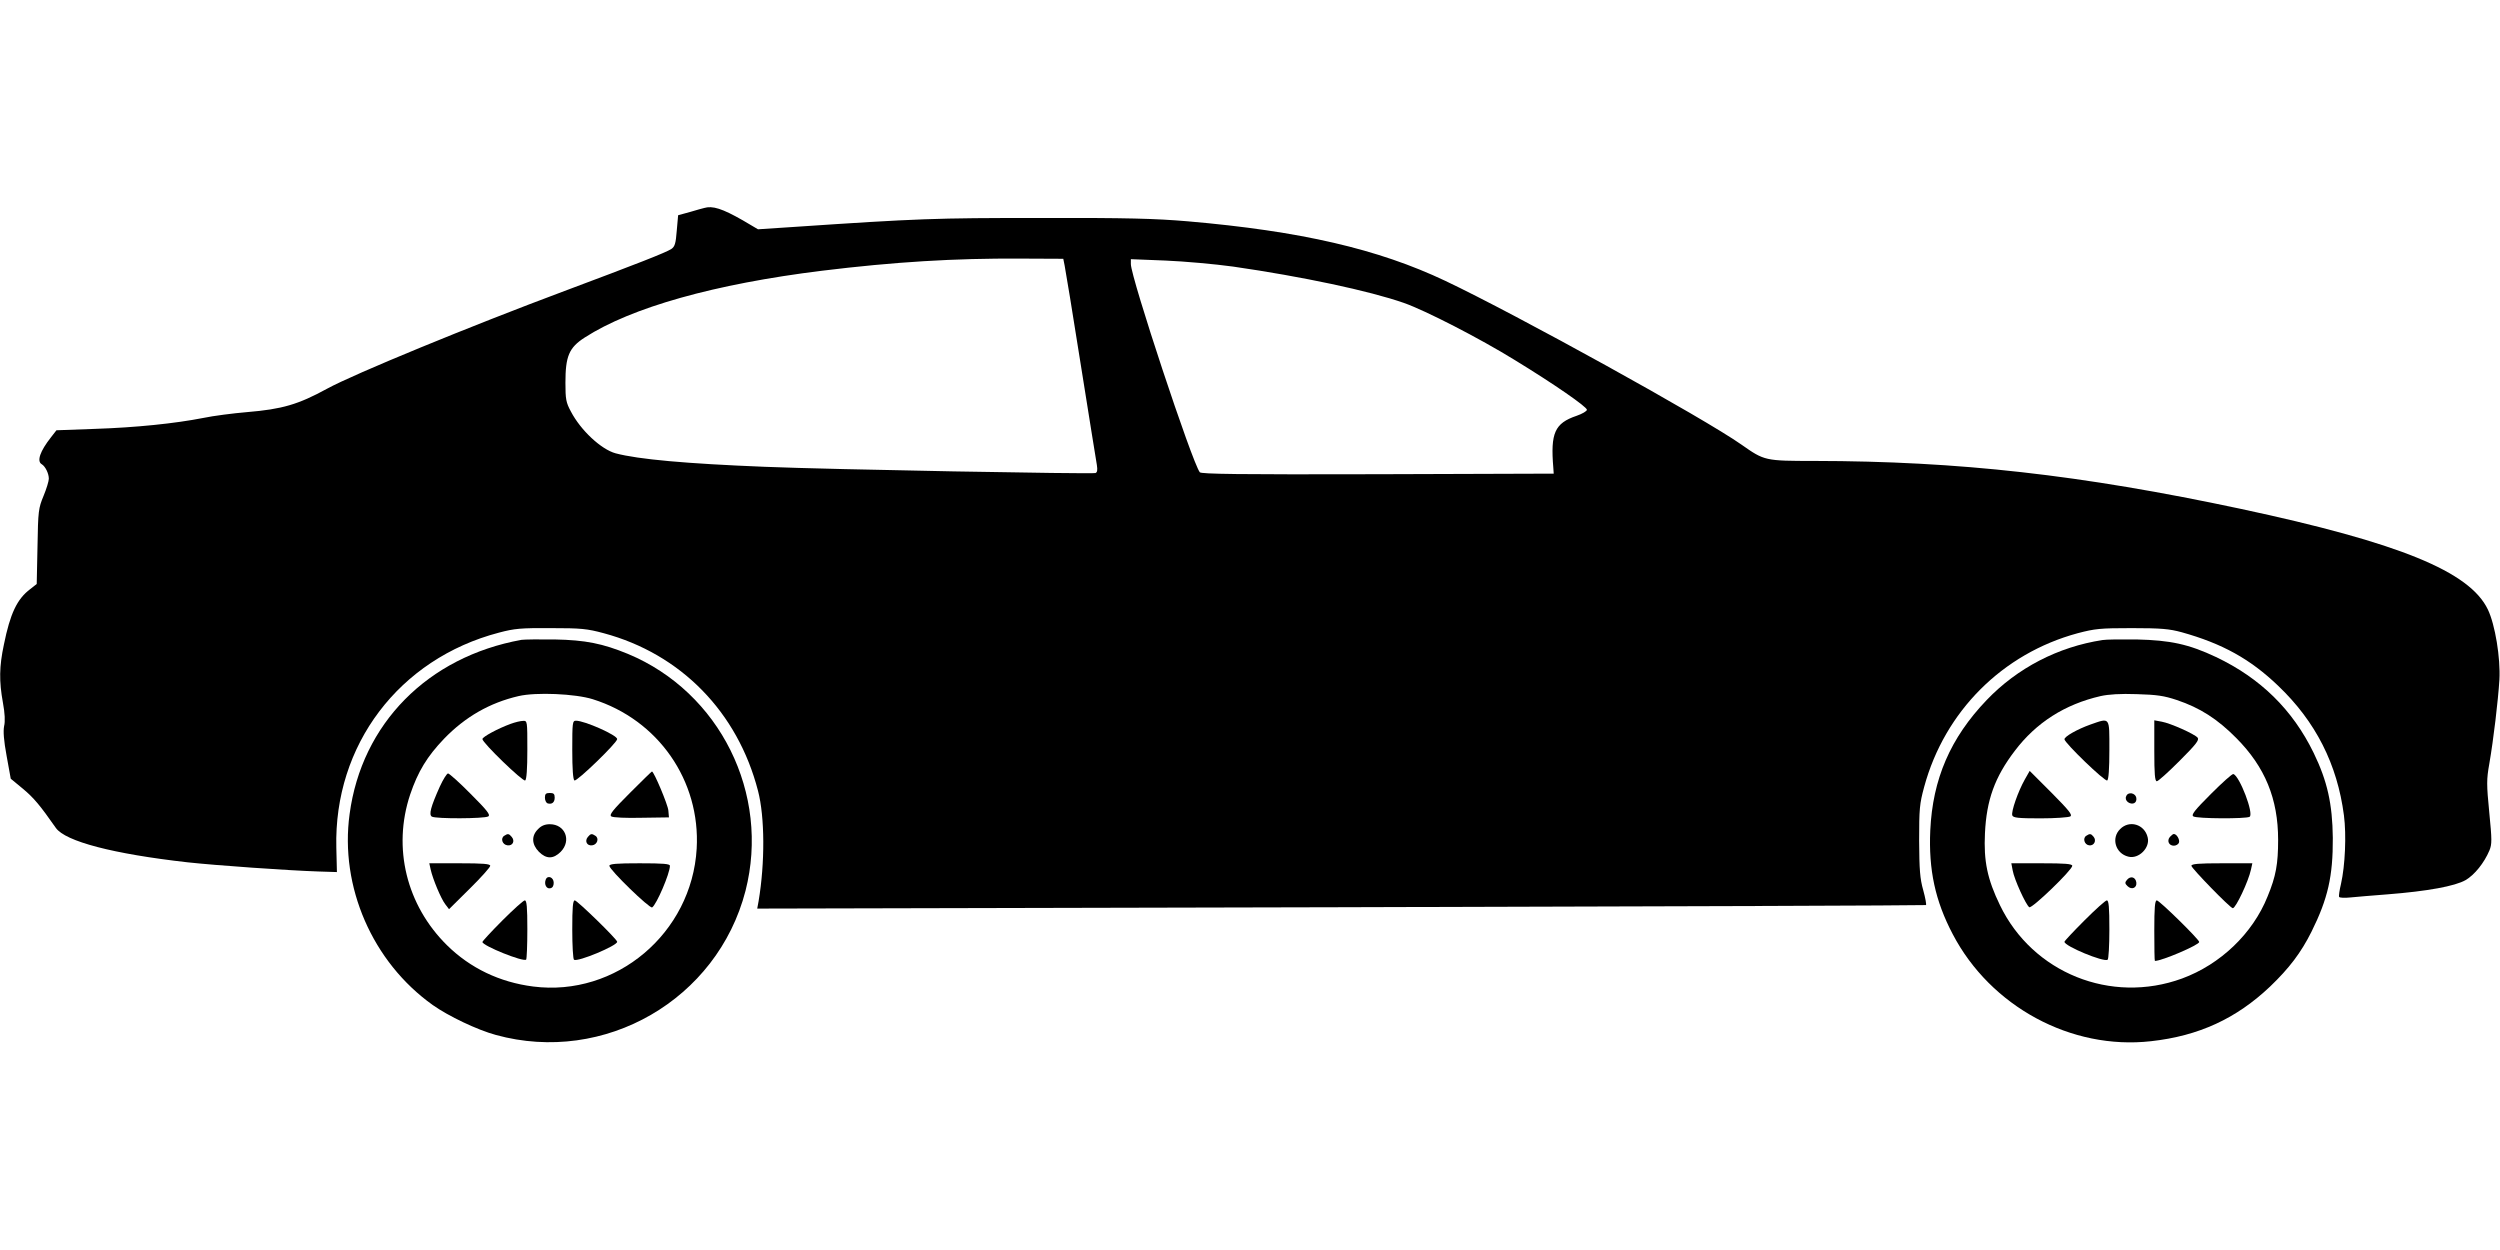
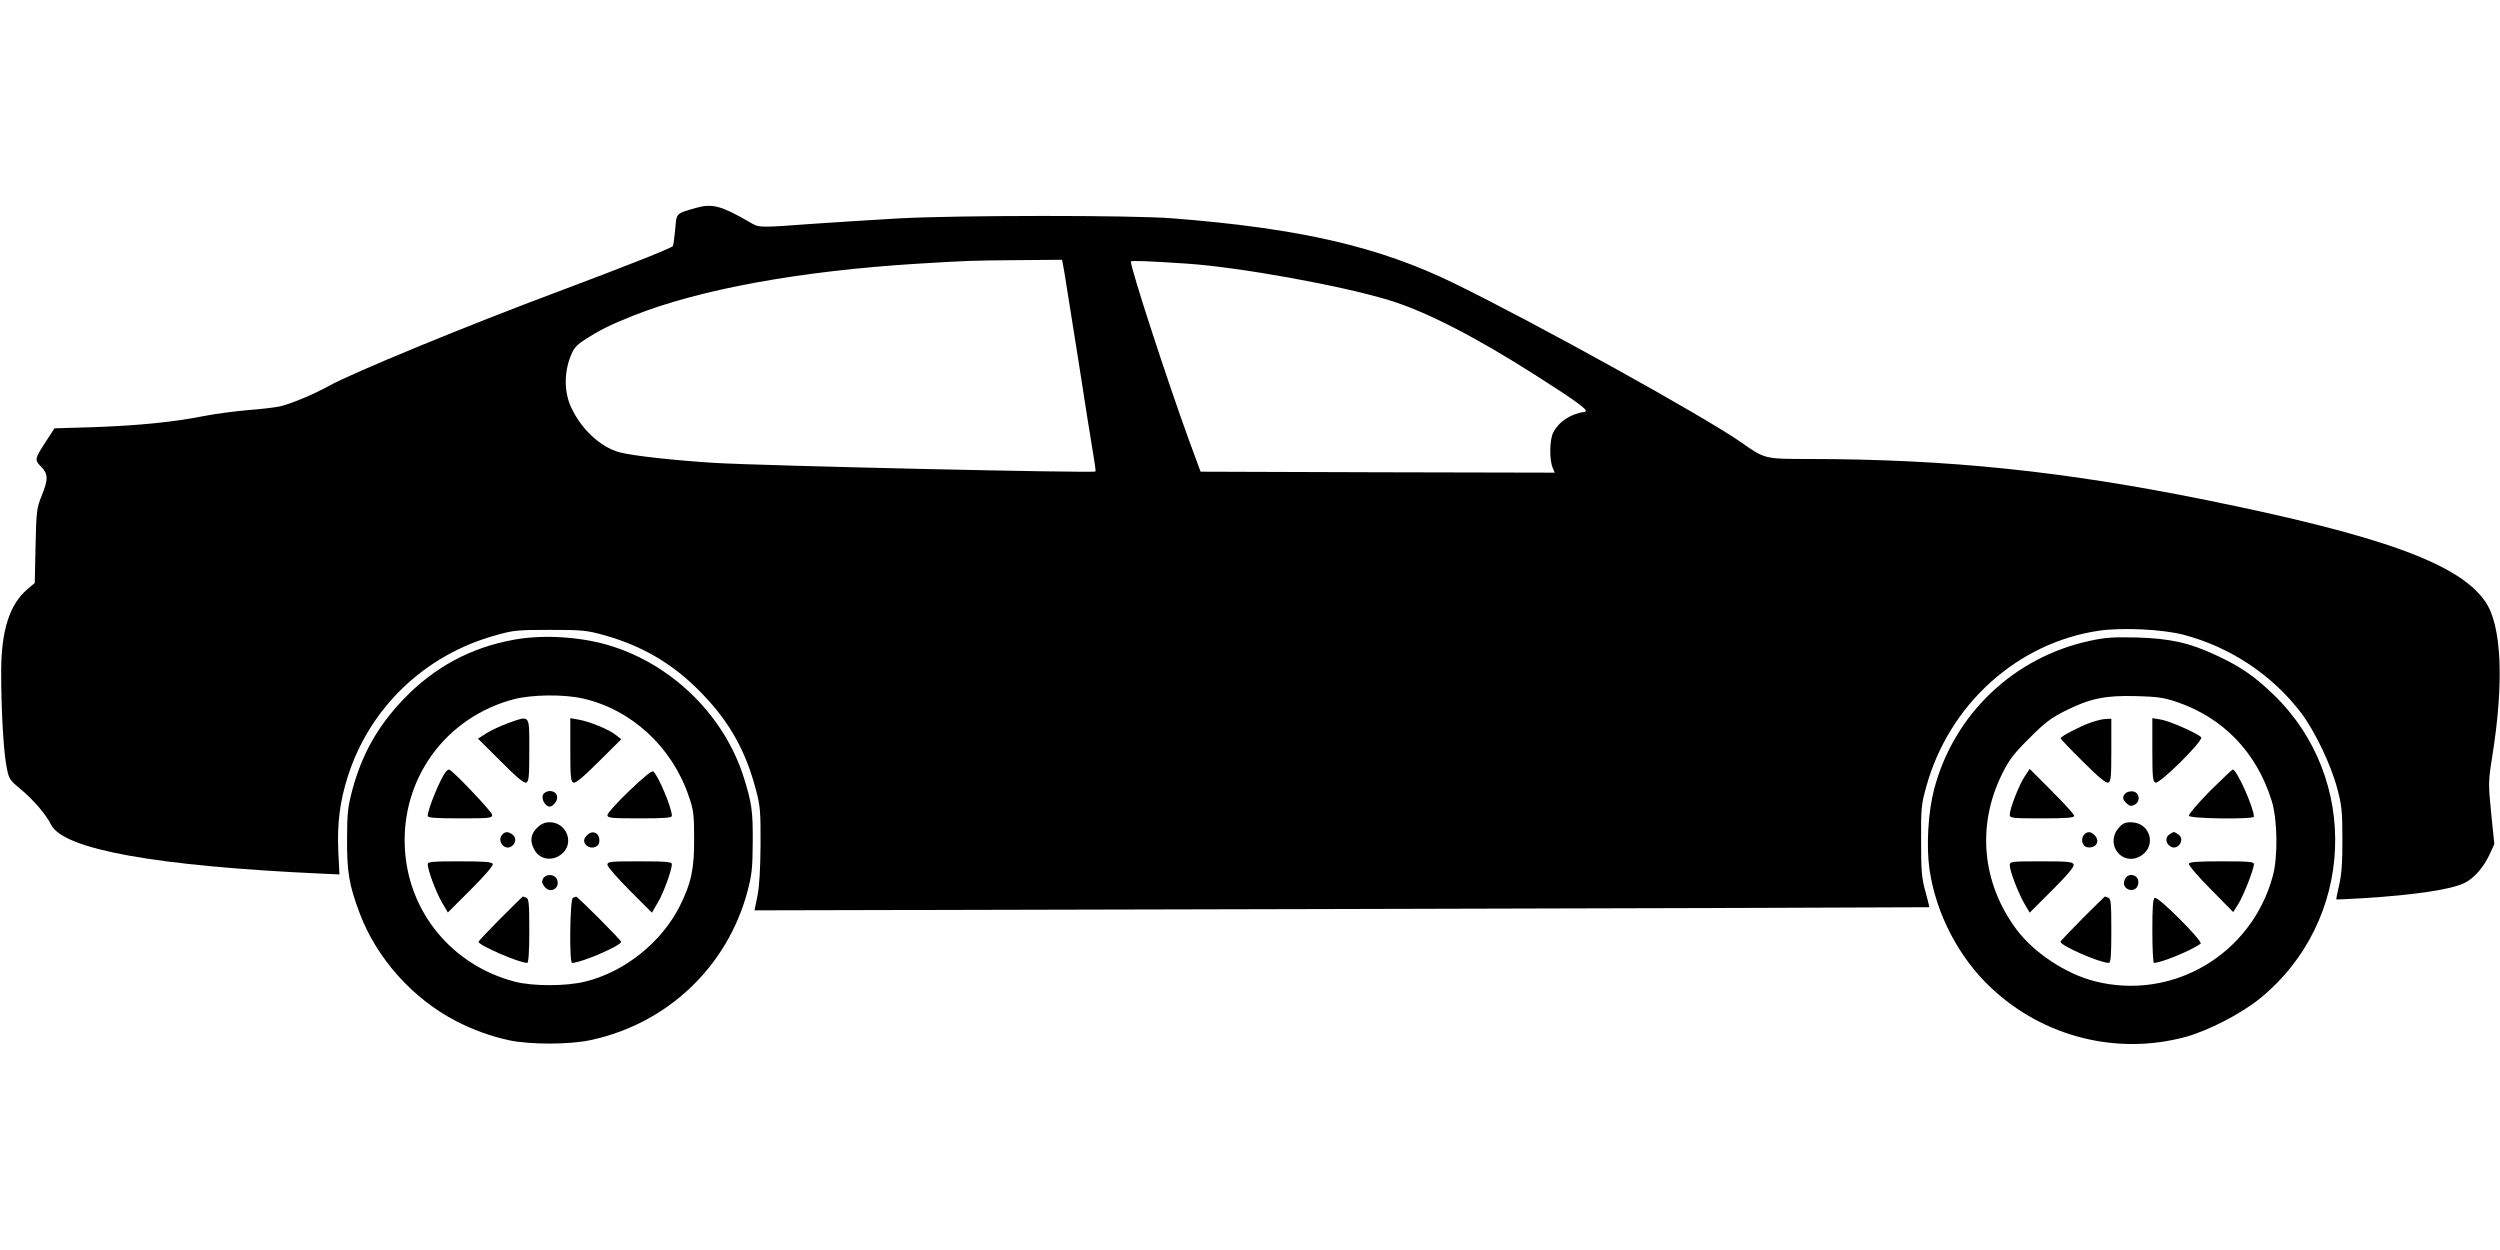
<svg xmlns="http://www.w3.org/2000/svg" version="1.0" width="1280pt" height="640pt" viewBox="0 0 1280 640" preserveAspectRatio="xMidYMid meet">
  <g transform="translate(0,640) scale(0.1,-0.1)" fill="#000000" stroke="none">
-     <path d="M3605 5335 c-5 -1 -38 -10 -71 -20 l-62 -17 -7 -79 c-5 -66 -10 -82 -28 -94 -30 -19 -173 -75 -547 -215 -482 -180 -1078 -425 -1215 -500 -148 -81 -230 -105 -410 -120 -71 -6 -173 -19 -225 -30 -143 -28 -342 -49 -558 -56 l-193 -7 -28 -36 c-56 -71 -74 -123 -47 -138 18 -11 36 -47 36 -74 0 -12 -12 -52 -27 -88 -26 -63 -28 -76 -31 -259 l-4 -192 -33 -26 c-68 -51 -103 -126 -135 -284 -24 -113 -25 -187 -5 -298 10 -54 12 -96 6 -120 -5 -26 -2 -72 13 -153 l21 -116 63 -52 c55 -46 87 -84 168 -200 49 -69 293 -133 674 -176 146 -16 517 -42 670 -47 l95 -3 -3 125 c-13 525 321 967 833 1101 79 21 112 24 265 23 155 0 186 -3 271 -26 395 -106 686 -404 790 -807 35 -134 36 -369 3 -565 l-7 -38 2989 7 c1644 4 2992 9 2995 11 3 2 -3 36 -14 76 -17 60 -20 104 -21 253 0 164 2 189 26 277 105 386 401 682 786 786 88 23 114 26 277 26 151 0 192 -4 255 -21 208 -58 351 -137 494 -274 192 -183 303 -402 337 -664 13 -101 6 -257 -15 -350 -8 -33 -12 -63 -10 -67 3 -5 29 -6 57 -3 29 3 115 10 192 16 204 16 345 42 399 73 46 27 95 88 122 152 13 32 13 53 -1 195 -14 143 -14 168 0 247 22 127 45 323 52 432 6 111 -22 282 -59 359 -93 195 -453 342 -1267 516 -817 174 -1442 244 -2181 245 -254 0 -256 1 -373 83 -191 135 -1154 667 -1517 839 -344 163 -740 255 -1320 305 -166 14 -308 18 -755 17 -539 0 -624 -3 -1262 -46 l-182 -12 -78 46 c-105 60 -155 76 -198 63z m1846 -295 c4 -19 42 -249 83 -510 42 -261 78 -491 82 -511 4 -26 2 -37 -7 -41 -20 -6 -1356 18 -1694 32 -400 16 -647 38 -763 69 -74 20 -179 118 -229 214 -25 46 -28 63 -28 147 0 136 18 180 99 232 239 154 665 274 1216 342 368 45 677 64 1015 62 l219 -1 7 -35z m863 -5 c353 -51 697 -124 874 -186 111 -39 387 -181 567 -292 203 -124 370 -240 370 -255 0 -7 -24 -21 -53 -31 -112 -38 -134 -88 -119 -266 l2 -30 -901 -3 c-714 -2 -904 1 -911 10 -39 49 -353 998 -353 1066 l0 25 176 -7 c97 -4 254 -18 348 -31z" />
-     <path d="M2670 3124 c-480 -87 -818 -429 -880 -892 -51 -372 117 -758 426 -978 79 -56 227 -127 323 -153 556 -153 1134 181 1278 738 127 497 -131 1017 -602 1213 -129 53 -217 71 -375 74 -80 1 -156 0 -170 -2z m365 -304 c335 -105 552 -417 532 -765 -25 -433 -413 -760 -837 -706 -172 22 -322 94 -441 211 -208 205 -280 499 -189 772 40 118 87 195 173 285 109 113 235 185 382 219 90 21 291 12 380 -16z" />
-     <path d="M2615 2694 c-66 -24 -145 -67 -145 -78 0 -19 207 -219 219 -212 7 5 11 58 11 157 0 148 0 149 -22 148 -13 0 -41 -7 -63 -15z" />
-     <path d="M2930 2561 c0 -99 4 -152 11 -157 12 -7 219 193 219 212 0 20 -167 94 -211 94 -18 0 -19 -10 -19 -149z" />
-     <path d="M3225 2340 c-89 -89 -107 -112 -95 -120 8 -6 77 -9 155 -7 l140 2 -3 35 c-2 29 -74 200 -84 200 -2 0 -53 -50 -113 -110z" />
-     <path d="M2252 2373 c-47 -105 -57 -144 -41 -154 19 -12 270 -11 289 1 12 8 -5 30 -90 115 -57 58 -110 105 -116 105 -6 0 -25 -30 -42 -67z" />
-     <path d="M2790 2316 c0 -13 6 -26 13 -29 22 -7 37 4 37 29 0 19 -5 24 -25 24 -20 0 -25 -5 -25 -24z" />
-     <path d="M2755 2155 c-35 -34 -33 -78 4 -116 38 -38 74 -38 112 0 56 57 23 141 -56 141 -25 0 -44 -8 -60 -25z" />
-     <path d="M2582 2121 c-21 -13 -10 -46 16 -49 27 -4 40 22 22 43 -14 17 -20 18 -38 6z" />
-     <path d="M3010 2115 c-18 -21 -5 -47 22 -43 26 3 37 36 16 49 -18 12 -24 11 -38 -6z" />
-     <path d="M2205 1948 c11 -49 53 -150 75 -178 l19 -25 106 105 c58 57 105 110 105 117 0 10 -37 13 -156 13 l-156 0 7 -32z" />
-     <path d="M3120 1967 c0 -20 206 -220 219 -213 22 14 91 174 91 213 0 10 -32 13 -155 13 -118 0 -155 -3 -155 -13z" />
-     <path d="M2794 1896 c-9 -24 4 -48 23 -44 12 2 18 12 18 28 0 29 -32 41 -41 16z" />
-     <path d="M2572 1687 c-56 -56 -102 -106 -102 -110 0 -19 210 -104 224 -90 3 4 6 73 6 155 0 113 -3 148 -13 148 -7 0 -58 -46 -115 -103z" />
-     <path d="M2930 1641 c0 -83 4 -152 9 -155 20 -12 221 72 221 92 0 13 -205 212 -217 212 -10 0 -13 -35 -13 -149z" />
-     <path d="M10765 3123 c-228 -35 -436 -143 -593 -307 -186 -194 -277 -405 -289 -668 -9 -201 25 -360 115 -531 194 -371 607 -594 1015 -548 245 27 437 116 610 280 98 94 158 173 212 281 84 169 110 284 109 480 -2 174 -28 291 -98 435 -108 222 -273 383 -500 491 -140 66 -234 86 -406 90 -80 1 -158 0 -175 -3z m380 -307 c119 -40 208 -97 305 -195 147 -148 214 -311 214 -521 0 -123 -11 -186 -54 -290 -76 -190 -242 -348 -438 -420 -364 -133 -765 29 -932 375 -65 134 -84 226 -77 369 8 170 50 287 153 422 109 144 256 238 439 280 40 9 102 13 185 10 103 -3 139 -8 205 -30z" />
-     <path d="M10702 2690 c-67 -24 -132 -61 -132 -75 0 -18 207 -218 219 -211 7 5 11 58 11 157 0 171 5 165 -98 129z" />
-     <path d="M11030 2556 c0 -119 3 -156 13 -156 7 0 59 47 116 104 85 85 102 107 93 119 -16 19 -139 74 -184 82 l-38 7 0 -156z" />
-     <path d="M10367 2409 c-34 -60 -71 -165 -64 -184 5 -12 29 -15 144 -15 76 0 145 5 153 10 12 8 -7 31 -96 121 l-112 112 -25 -44z" />
-     <path d="M11320 2335 c-85 -85 -102 -107 -90 -115 18 -12 270 -13 288 -2 23 15 -51 208 -83 219 -6 2 -57 -44 -115 -102z" />
-     <path d="M10886 2323 c-5 -11 -1 -22 9 -30 23 -16 47 -5 43 21 -4 27 -43 34 -52 9z" />
-     <path d="M10855 2155 c-47 -46 -24 -125 42 -141 53 -14 113 46 99 99 -16 67 -94 90 -141 42z" />
-     <path d="M10682 2121 c-20 -12 -10 -46 14 -49 25 -4 40 24 23 44 -13 16 -19 17 -37 5z" />
-     <path d="M11110 2115 c-17 -20 -5 -45 20 -45 11 0 23 7 26 15 6 15 -11 45 -26 45 -4 0 -13 -7 -20 -15z" />
-     <path d="M10305 1943 c8 -46 68 -177 85 -188 14 -8 220 191 220 212 0 10 -37 13 -156 13 l-156 0 7 -37z" />
-     <path d="M11220 1967 c0 -12 199 -217 212 -217 15 0 80 137 93 198 l7 32 -156 0 c-119 0 -156 -3 -156 -13z" />
-     <path d="M10890 1895 c-11 -13 -11 -19 3 -32 21 -21 49 -9 45 19 -4 28 -30 35 -48 13z" />
-     <path d="M10672 1687 c-56 -56 -102 -105 -102 -109 0 -22 200 -105 221 -92 5 3 9 72 9 155 0 114 -3 149 -13 149 -7 0 -58 -46 -115 -103z" />
-     <path d="M11030 1635 c0 -85 1 -155 3 -155 36 0 227 82 227 97 0 13 -204 213 -217 213 -10 0 -13 -37 -13 -155z" />
+     <path d="M3565 5336 c-106 -30 -101 -26 -108 -111 -4 -42 -9 -80 -12 -85 -6 -10 -246 -105 -590 -234 -448 -167 -1052 -415 -1173 -483 -78 -43 -193 -91 -250 -104 -23 -5 -98 -14 -165 -19 -67 -6 -167 -19 -222 -30 -154 -31 -340 -49 -563 -57 l-203 -6 -43 -66 c-59 -91 -60 -95 -26 -130 37 -37 38 -65 3 -150 -25 -62 -27 -78 -31 -256 l-4 -190 -38 -32 c-91 -78 -133 -209 -134 -418 0 -194 11 -396 26 -482 13 -71 14 -74 72 -122 69 -58 130 -129 158 -184 64 -126 534 -211 1384 -250 l92 -4 -6 119 c-6 142 8 256 49 383 112 352 394 622 756 722 90 26 112 28 278 28 165 0 188 -2 278 -27 201 -56 361 -152 504 -302 140 -145 222 -293 274 -492 21 -79 24 -109 23 -279 -1 -127 -6 -214 -16 -263 l-15 -73 3006 7 c1653 4 3007 8 3009 9 1 1 -8 37 -20 81 -19 67 -22 105 -22 259 -1 166 1 187 27 279 117 421 467 736 885 797 119 17 325 7 432 -21 239 -63 453 -205 601 -399 70 -92 154 -267 185 -386 24 -88 27 -119 27 -260 1 -116 -4 -181 -16 -234 -10 -41 -16 -75 -15 -76 2 -1 62 2 133 6 266 16 458 45 525 79 48 24 97 81 127 146 l24 52 -16 157 c-15 152 -15 163 4 284 63 388 50 680 -35 802 -134 193 -526 336 -1429 519 -737 149 -1322 209 -2033 210 -228 0 -226 0 -347 85 -187 131 -1045 607 -1471 815 -383 187 -788 281 -1439 332 -208 17 -1106 16 -1400 0 -121 -7 -314 -19 -430 -27 -302 -22 -286 -22 -341 10 -140 81 -187 94 -269 71z m1885 -333 c6 -37 38 -238 71 -446 32 -209 66 -422 75 -474 9 -52 15 -96 13 -97 -11 -9 -1699 29 -1951 44 -206 13 -417 36 -485 54 -98 26 -198 119 -249 231 -35 75 -36 172 -5 255 17 45 30 61 68 86 83 54 135 80 253 127 341 136 858 230 1460 267 269 16 270 16 511 18 l227 2 12 -67z m630 47 c264 -18 777 -110 1029 -186 186 -56 445 -188 756 -387 211 -134 274 -181 250 -185 -75 -12 -133 -50 -162 -106 -19 -35 -21 -136 -4 -179 l11 -27 -907 2 -906 3 -59 160 c-110 302 -298 878 -298 916 0 6 95 2 290 -11z" />
+     <path d="M2633 3125 c-223 -40 -410 -141 -568 -306 -132 -138 -213 -283 -262 -467 -22 -83 -26 -119 -26 -247 -1 -169 10 -236 65 -382 87 -230 271 -436 493 -551 85 -44 178 -78 271 -98 107 -23 312 -23 419 1 392 84 699 375 802 761 23 86 26 120 27 254 1 158 -5 199 -46 330 -98 310 -355 567 -668 669 -150 50 -354 64 -507 36z m350 -301 c249 -56 457 -247 543 -499 25 -72 28 -95 28 -220 1 -153 -15 -228 -74 -345 -94 -186 -283 -337 -485 -386 -96 -24 -268 -24 -360 0 -320 84 -544 355 -562 681 -20 359 209 673 558 765 94 24 253 26 352 4z" />
+     <path d="M2600 2697 c-36 -13 -85 -36 -109 -51 l-44 -28 116 -115 c81 -82 120 -114 131 -110 14 6 16 29 16 167 0 186 6 178 -110 137z" />
+     <path d="M2920 2561 c0 -139 2 -162 16 -168 11 -4 50 28 130 108 l115 114 -28 22 c-34 28 -138 70 -193 79 l-40 7 0 -162z" />
+     <path d="M2282 2448 c-28 -36 -92 -191 -92 -225 0 -10 34 -13 165 -13 151 0 165 1 165 18 0 15 -206 232 -221 232 -4 0 -11 -6 -17 -12z" />
+     <path d="M3222 2351 c-62 -59 -112 -115 -112 -124 0 -15 17 -17 165 -17 131 0 165 3 165 13 0 40 -69 205 -95 227 -7 6 -48 -27 -123 -99z" />
+     <path d="M2781 2332 c-12 -22 11 -62 34 -62 8 0 21 10 29 22 20 28 4 58 -29 58 -13 0 -29 -8 -34 -18z" />
+     <path d="M2749 2161 c-32 -33 -37 -67 -14 -110 29 -57 104 -64 151 -14 53 57 9 153 -71 153 -27 0 -44 -8 -66 -29z" />
+     <path d="M2570 2125 c-26 -32 13 -81 48 -59 24 16 27 45 6 61 -23 17 -39 16 -54 -2z" />
+     <path d="M3006 2124 c-20 -19 -20 -38 -2 -54 23 -19 61 -8 64 18 7 44 -32 67 -62 36z" />
+     <path d="M2190 1975 c0 -29 41 -140 72 -194 l31 -53 117 117 c71 71 116 123 113 131 -4 11 -40 14 -169 14 -141 0 -164 -2 -164 -15z" />
+     <path d="M3110 1972 c0 -9 51 -68 114 -131 l114 -114 31 54 c30 51 71 165 71 195 0 11 -31 14 -165 14 -151 0 -165 -1 -165 -18z" />
+     <path d="M2780 1901 c-7 -15 -5 -24 8 -41 32 -40 85 -4 62 41 -14 25 -56 25 -70 0z" />
+     <path d="M2562 1697 c-61 -62 -112 -115 -112 -119 0 -18 208 -108 249 -108 7 0 11 54 11 164 0 140 -2 165 -16 170 -9 3 -16 6 -17 6 -1 0 -53 -51 -115 -113z" />
+     <path d="M2933 1803 c-15 -6 -19 -333 -4 -333 46 0 251 88 251 108 0 9 -223 232 -230 231 -3 0 -11 -3 -17 -6z" />
+     <path d="M10700 3119 c-390 -84 -696 -376 -797 -759 -31 -117 -41 -292 -24 -411 33 -227 150 -453 318 -609 267 -250 643 -344 993 -249 117 32 283 118 380 196 487 396 518 1128 67 1560 -97 93 -166 140 -290 198 -137 64 -235 86 -407 91 -120 3 -162 0 -240 -17z m445 -313 c238 -81 409 -258 486 -506 30 -96 33 -289 5 -388 -110 -400 -513 -637 -911 -536 -149 38 -313 147 -402 267 -176 238 -203 533 -71 797 34 69 60 103 138 180 77 78 111 104 181 139 129 65 207 81 364 77 109 -3 143 -7 210 -30z" />
+     <path d="M10703 2700 c-54 -19 -153 -71 -153 -80 0 -3 51 -57 114 -119 80 -80 119 -112 130 -108 14 5 16 29 16 167 l0 160 -27 -1 c-16 0 -52 -9 -80 -19z" />
+     <path d="M11020 2561 c0 -139 2 -162 16 -168 22 -8 247 216 234 232 -17 20 -163 84 -207 91 l-43 7 0 -162z" />
+     <path d="M10366 2424 c-29 -44 -76 -165 -76 -194 0 -19 7 -20 165 -20 126 0 165 3 165 13 0 7 -51 63 -114 126 l-114 114 -26 -39z" />
+     <path d="M11313 2348 c-61 -62 -109 -119 -106 -125 6 -15 333 -19 333 -4 0 45 -88 241 -108 241 -4 0 -57 -51 -119 -112z" />
+     <path d="M10882 2338 c-17 -17 -15 -32 7 -52 16 -14 23 -15 41 -6 31 17 24 64 -10 68 -14 2 -31 -3 -38 -10z" />
+     <path d="M10846 2159 c-68 -81 17 -194 110 -144 89 48 56 175 -46 175 -30 0 -44 -6 -64 -31z" />
+     <path d="M10670 2126 c-19 -23 -8 -61 18 -64 44 -7 67 32 36 62 -19 20 -38 20 -54 2z" />
+     <path d="M11106 2127 c-21 -16 -18 -45 7 -61 37 -23 77 35 41 61 -10 7 -21 13 -24 13 -3 0 -14 -6 -24 -13z" />
+     <path d="M10290 1970 c0 -29 43 -141 74 -195 l28 -48 116 116 c81 81 113 120 109 131 -6 14 -29 16 -167 16 -152 0 -160 -1 -160 -20z" />
+     <path d="M11207 1978 c-3 -7 47 -66 111 -130 l116 -118 27 43 c27 44 79 177 79 203 0 12 -28 14 -164 14 -122 0 -166 -3 -169 -12z" />
+     <path d="M10881 1901 c-14 -25 -5 -48 20 -56 27 -9 51 13 47 44 -4 34 -51 43 -67 12z" />
+     <path d="M10662 1697 c-61 -62 -112 -115 -112 -119 0 -20 201 -108 247 -108 10 0 13 34 13 164 0 140 -2 165 -16 170 -9 3 -16 6 -17 6 -1 0 -53 -51 -115 -113z" />
+     <path d="M11033 1803 c-10 -3 -13 -47 -13 -169 0 -90 4 -164 8 -164 36 0 186 61 239 98 16 10 -216 242 -234 235z" />
  </g>
</svg>
